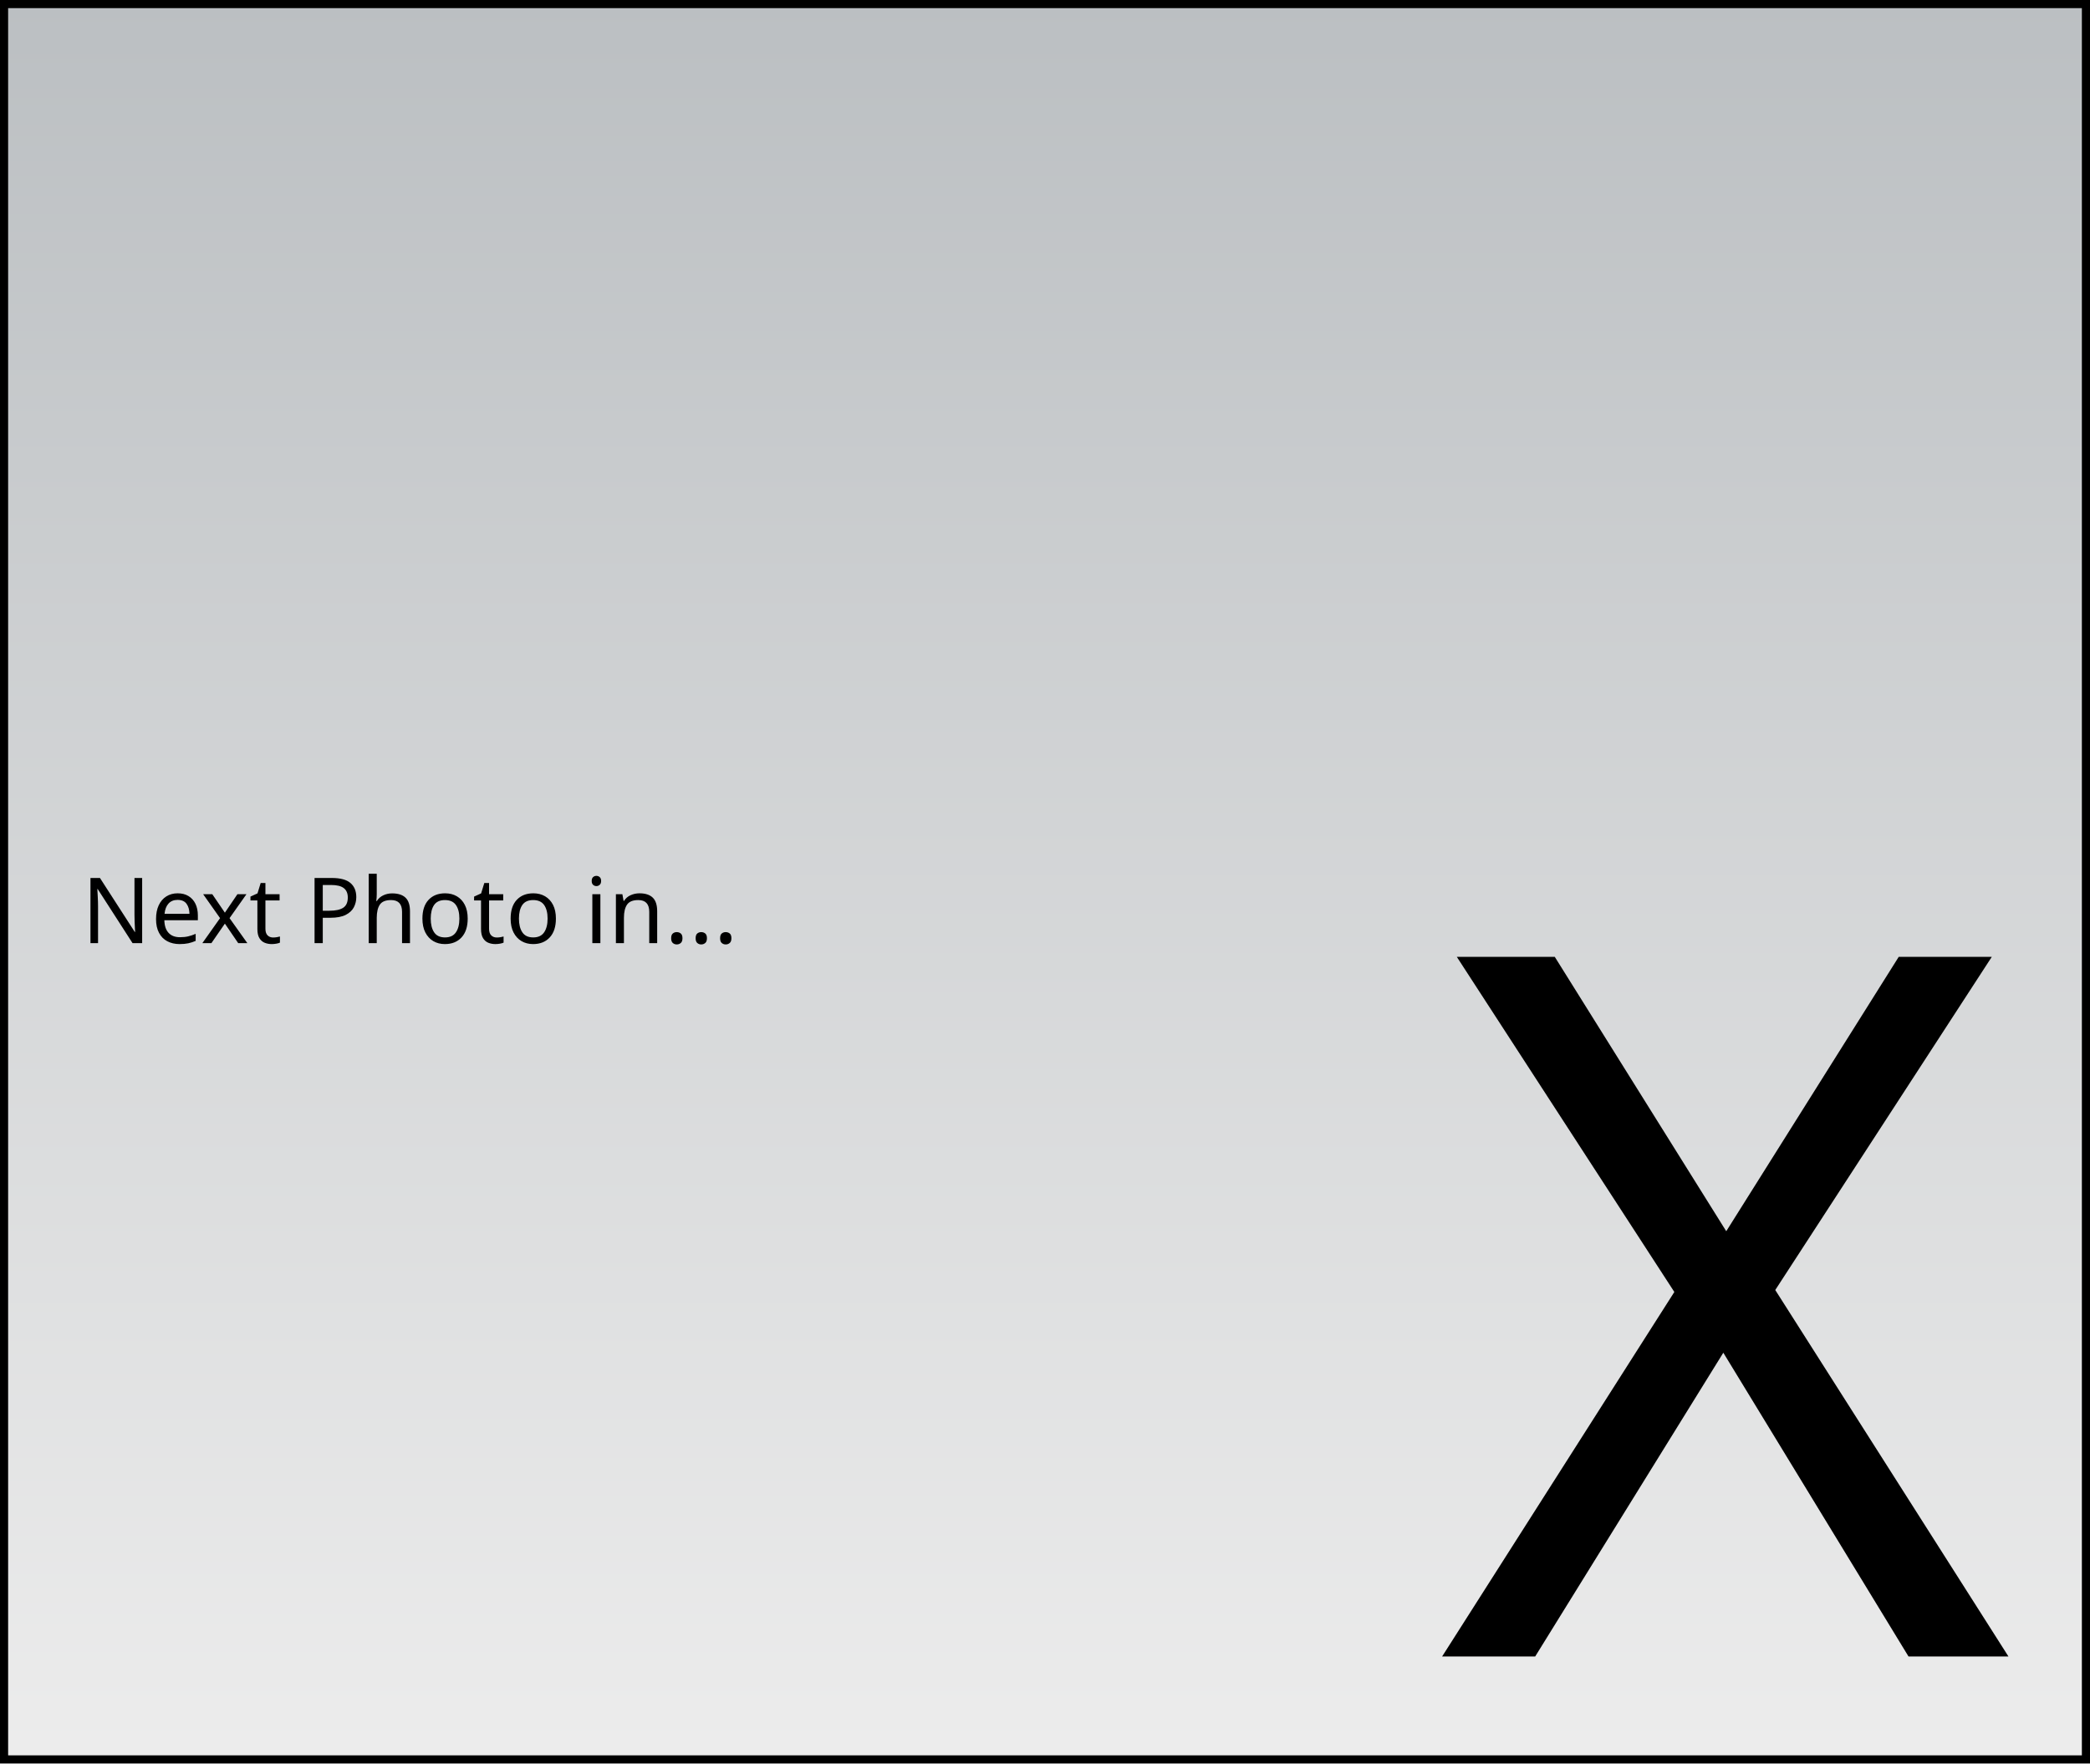
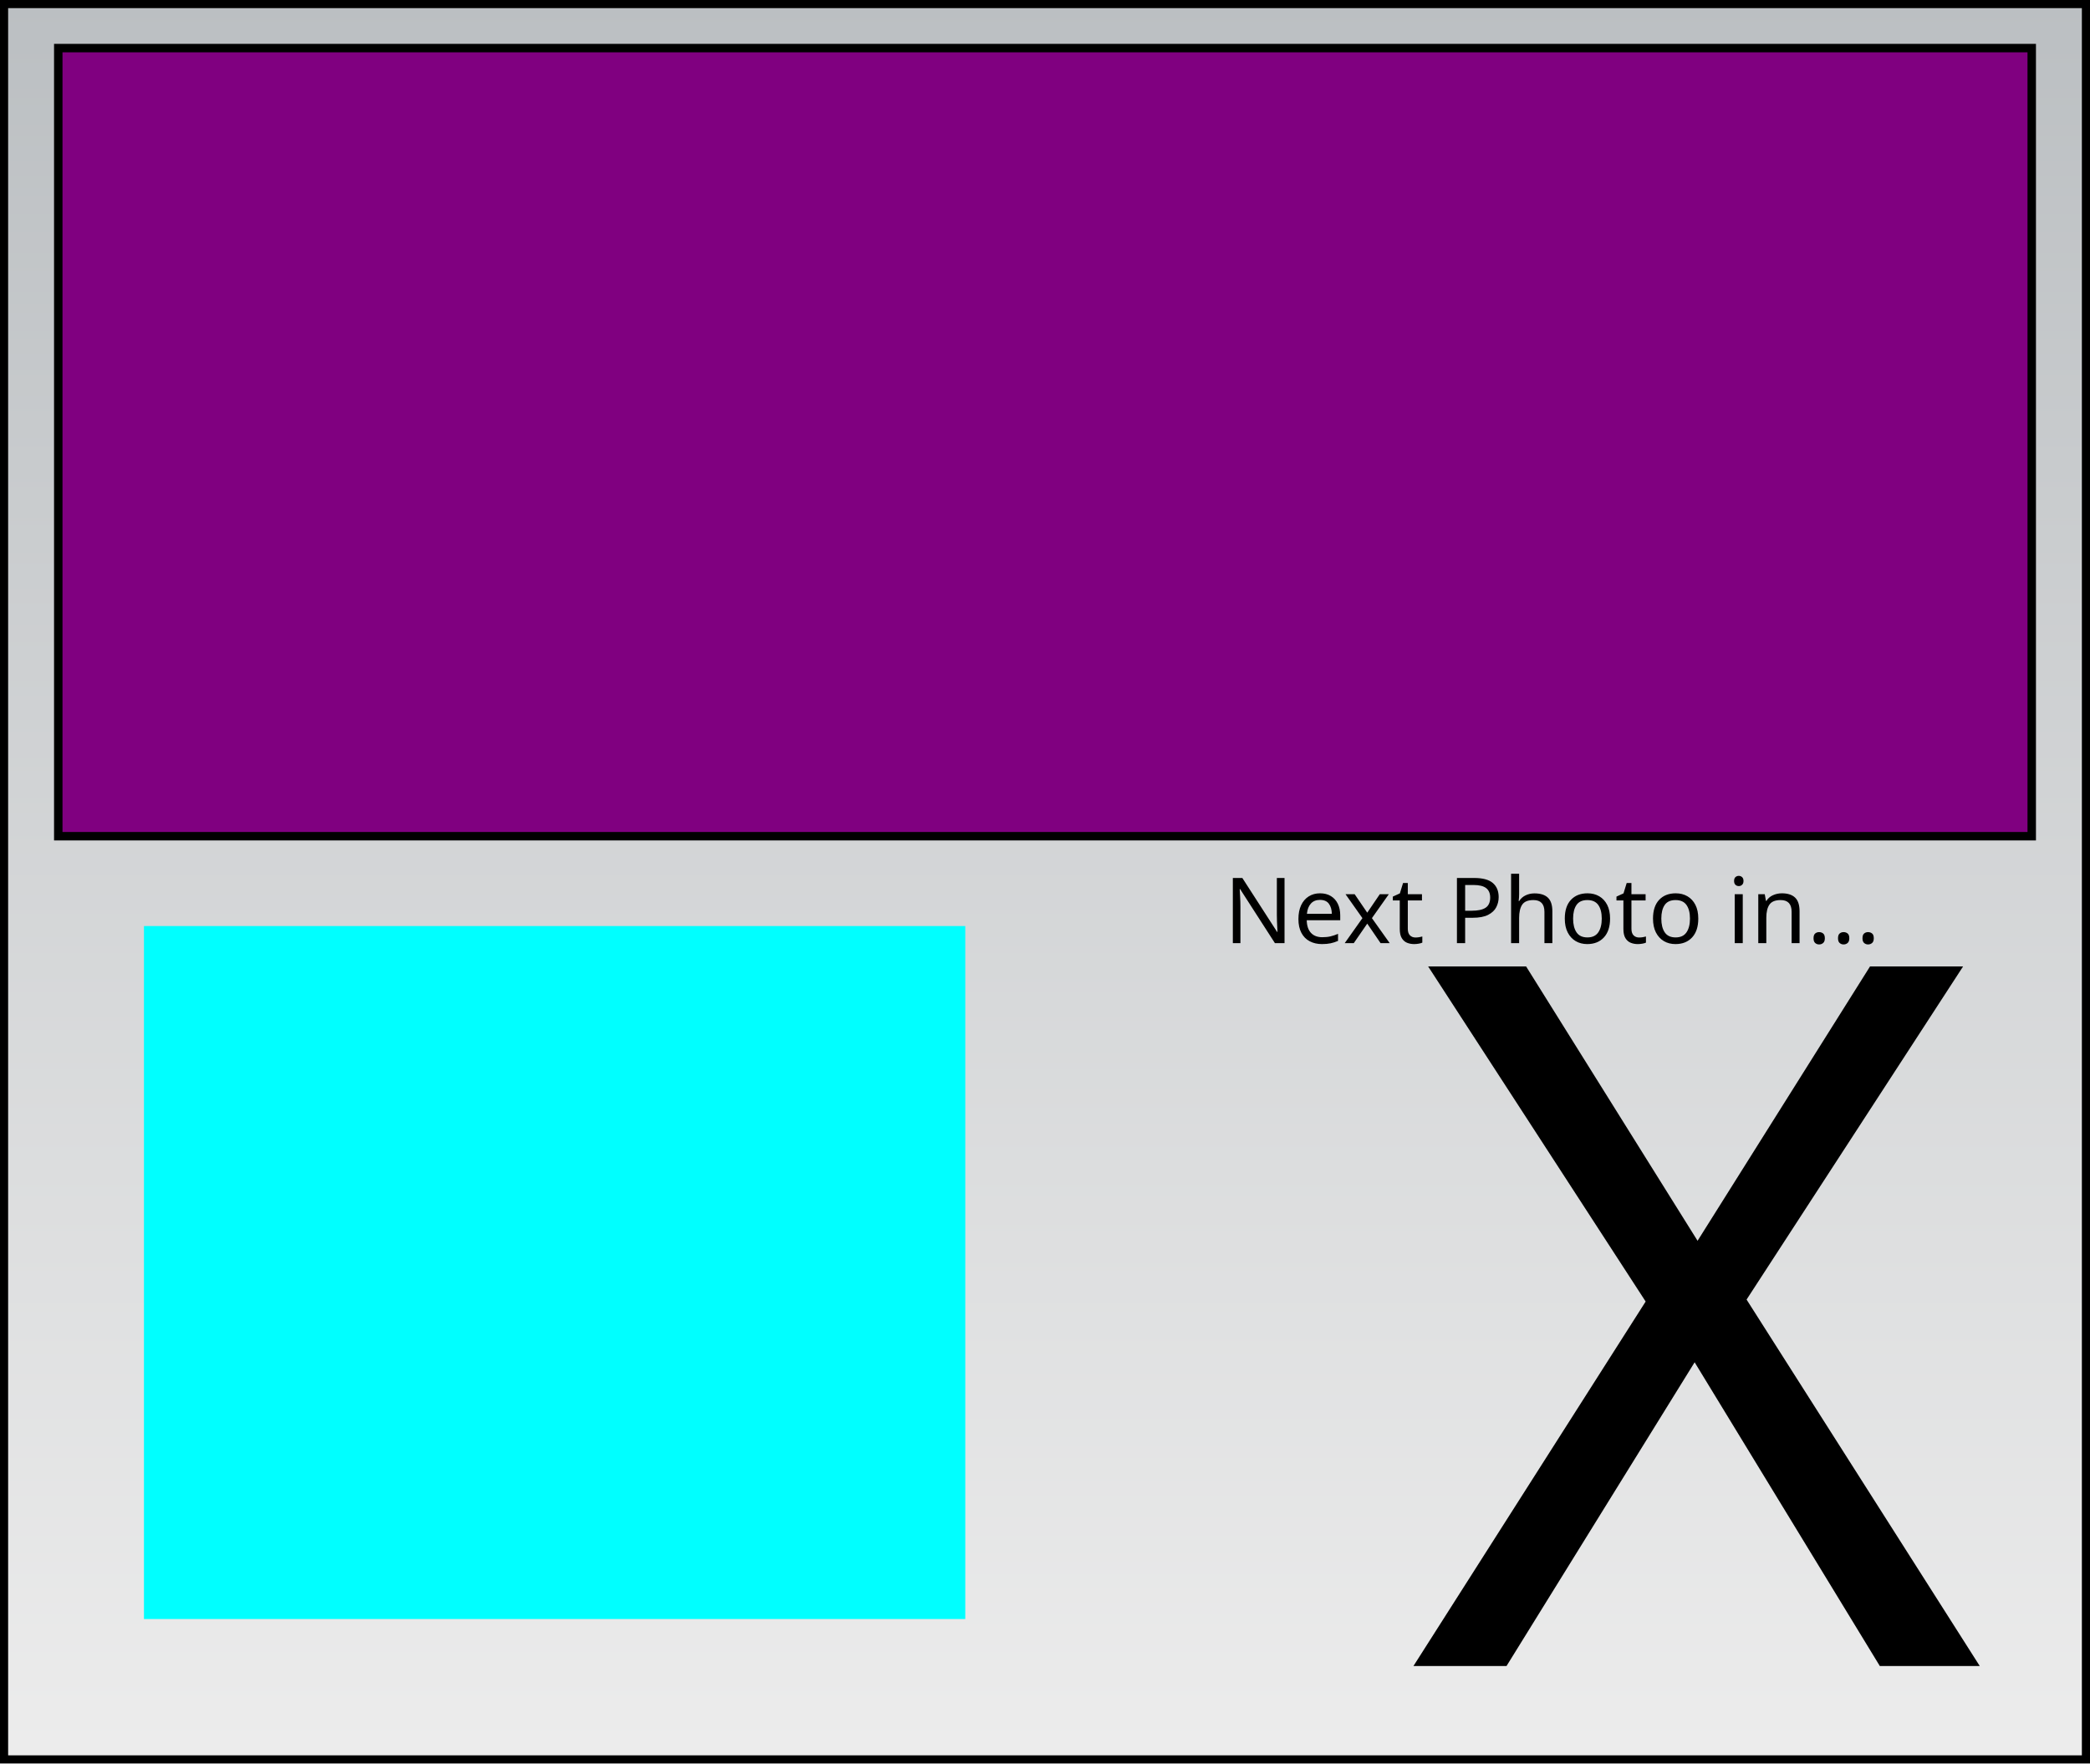
<svg xmlns="http://www.w3.org/2000/svg" xmlns:xlink="http://www.w3.org/1999/xlink" width="1280" height="1080" id="svg4266" version="1.1">
  <defs id="defs4268">
    <linearGradient id="linearGradient4800">
      <stop style="stop-color:#ececec;stop-opacity:1;" offset="0" id="stop4802" />
      <stop style="stop-color:#bbbfc2;stop-opacity:1;" offset="1" id="stop4804" />
    </linearGradient>
    <linearGradient id="linearGradient4792">
      <stop style="stop-color:#ffef00;stop-opacity:1;" offset="0" id="stop4794" />
      <stop style="stop-color:#000000;stop-opacity:0;" offset="1" id="stop4796" />
    </linearGradient>
-     <linearGradient xlink:href="#linearGradient4800" id="linearGradient4806" x1="9.9475983e-014" y1="1071.329" x2="3.5527137e-014" y2="0.35" gradientUnits="userSpaceOnUse" gradientTransform="translate(7.5352859e-5,2.4647141e-5)" />
+     <linearGradient gradientTransform="translate(3.5899734e-5,-3.0020828e-5)" y2="0.35" x2="3.5527137e-14" y1="1071.329" x1="9.9475983e-14" gradientUnits="userSpaceOnUse" id="linearGradient3061" xlink:href="#linearGradient4800-8" />
+     <linearGradient id="linearGradient4800-8">
+       <stop style="stop-color:#ececec;stop-opacity:1;" offset="0" id="stop4802-6" />
+       <stop style="stop-color:#bbbfc2;stop-opacity:1;" offset="1" id="stop4804-3" />
+     </linearGradient>
+     <linearGradient y2="0.35" x2="3.5527137e-14" y1="1071.329" x1="9.9475983e-14" gradientTransform="translate(3.0722977e-5,-3.4639969e-5)" gradientUnits="userSpaceOnUse" id="linearGradient3869" xlink:href="#linearGradient4800-8" />
  </defs>
  <g id="layer1">
-     <path style="fill:url(#linearGradient4806);fill-opacity:1;stroke:#000000;stroke-width:4.979;stroke-miterlimit:4;stroke-opacity:1" d="m 2.489,2.489 1275.021,0 0,1075.021 -1275.021,0 z" id="rect4282" />
-     <text xml:space="preserve" style="font-size:600.089px;font-style:normal;font-variant:normal;font-weight:normal;font-stretch:normal;line-height:125%;letter-spacing:0px;word-spacing:0px;fill:#000000;fill-opacity:1;stroke:none;font-family:My Underwood;-inkscape-font-specification:My Underwood" x="880.804" y="1014.472" id="countDown">
-       <tspan id="tspan3025" x="880.804" y="1014.472" style="font-style:normal;font-variant:normal;font-weight:normal;font-stretch:normal;font-family:My Underwood;-inkscape-font-specification:My Underwood">X</tspan>
+     <flowRoot xml:space="preserve" id="flowRoot3799" style="fill:black;stroke:none;stroke-opacity:1;stroke-width:1px;stroke-linejoin:miter;stroke-linecap:butt;fill-opacity:1;font-family:Sans;font-style:normal;font-weight:normal;font-size:40px;line-height:125%;letter-spacing:0px;word-spacing:0px">
+       <flowRegion id="flowRegion3801">
+         <rect id="rect3803" width="301.699" height="202.704" x="1055.946" y="170.189" />
+       </flowRegion>
+       <flowPara id="flowPara3805" />
+     </flowRoot>
+     <text xml:space="preserve" style="font-size:144px;font-style:normal;font-weight:normal;line-height:125%;letter-spacing:0px;word-spacing:0px;fill:#000000;fill-opacity:1;stroke:none;font-family:Sans" x="20.36" y="1333.193" id="promptfont">
+       <tspan id="tspan3809" x="20.36" y="1333.193" style="font-size:144px;font-style:normal;font-variant:normal;font-weight:normal;font-stretch:normal;font-family:My Underwood;-inkscape-font-specification:My Underwood">THIS</tspan>
    </text>
-     <text xml:space="preserve" style="font-size:55.926px;font-style:normal;font-variant:normal;font-weight:normal;font-stretch:normal;line-height:125%;letter-spacing:0px;word-spacing:0px;fill:#000000;fill-opacity:1;stroke:none;font-family:'Mom´sTypewriter';-inkscape-font-specification:'Mom´sTypewriter'" x="49.986" y="577.615" id="text3027">
-       <tspan id="tspan3029" x="49.986" y="577.615" style="-inkscape-font-specification:My Underwood;font-family:My Underwood;font-weight:normal;font-style:normal;font-stretch:normal;font-variant:normal">Next Photo in...</tspan>
+     <rect style="fill:url(#linearGradient3869);fill-opacity:1;stroke:#000000;stroke-width:4.979;stroke-miterlimit:4;stroke-opacity:1;stroke-dasharray:none" id="rect4282" width="1275.021" height="1075.021" x="2.489" y="2.489" />
+     <rect style="fill:#800080;fill-opacity:1;stroke:#000000;stroke-width:5.17;stroke-miterlimit:4;stroke-opacity:1;stroke-dasharray:none" id="prompt" width="1208.629" height="482.665" x="35.685" y="29.452" />
+     <text xml:space="preserve" style="font-size:55.926px;font-style:normal;font-variant:normal;font-weight:normal;font-stretch:normal;line-height:125%;letter-spacing:0px;word-spacing:0px;fill:#000000;fill-opacity:1;stroke:none;font-family:'Mom´sTypewriter';-inkscape-font-specification:'Mom´sTypewriter'" x="749.622" y="577.615" id="text3027">
+       <tspan id="tspan3029" x="749.622" y="577.615" style="font-style:normal;font-variant:normal;font-weight:normal;font-stretch:normal;font-family:My Underwood;-inkscape-font-specification:My Underwood">Next Photo in...</tspan>
    </text>
-     <rect y="602.26" x="41.333" height="424.406" width="503" id="picam" style="fill:none;fill-opacity:1;stroke:none" />
+     <rect y="567.132" x="88.171" height="424.406" width="503" id="picam" style="fill:#00ffff;fill-opacity:1;stroke:none" />
+     <text xml:space="preserve" style="font-size:600.089px;font-style:normal;font-variant:normal;font-weight:normal;font-stretch:normal;line-height:125%;letter-spacing:0px;word-spacing:0px;fill:#000000;fill-opacity:1;stroke:none;font-family:My Underwood;-inkscape-font-specification:My Underwood" x="863.24" y="1020.327" id="countDown">
+       <tspan id="tspan3025" x="863.24" y="1020.327" style="font-style:normal;font-variant:normal;font-weight:normal;font-stretch:normal;font-family:My Underwood;-inkscape-font-specification:My Underwood">X</tspan>
+     </text>
  </g>
</svg>
